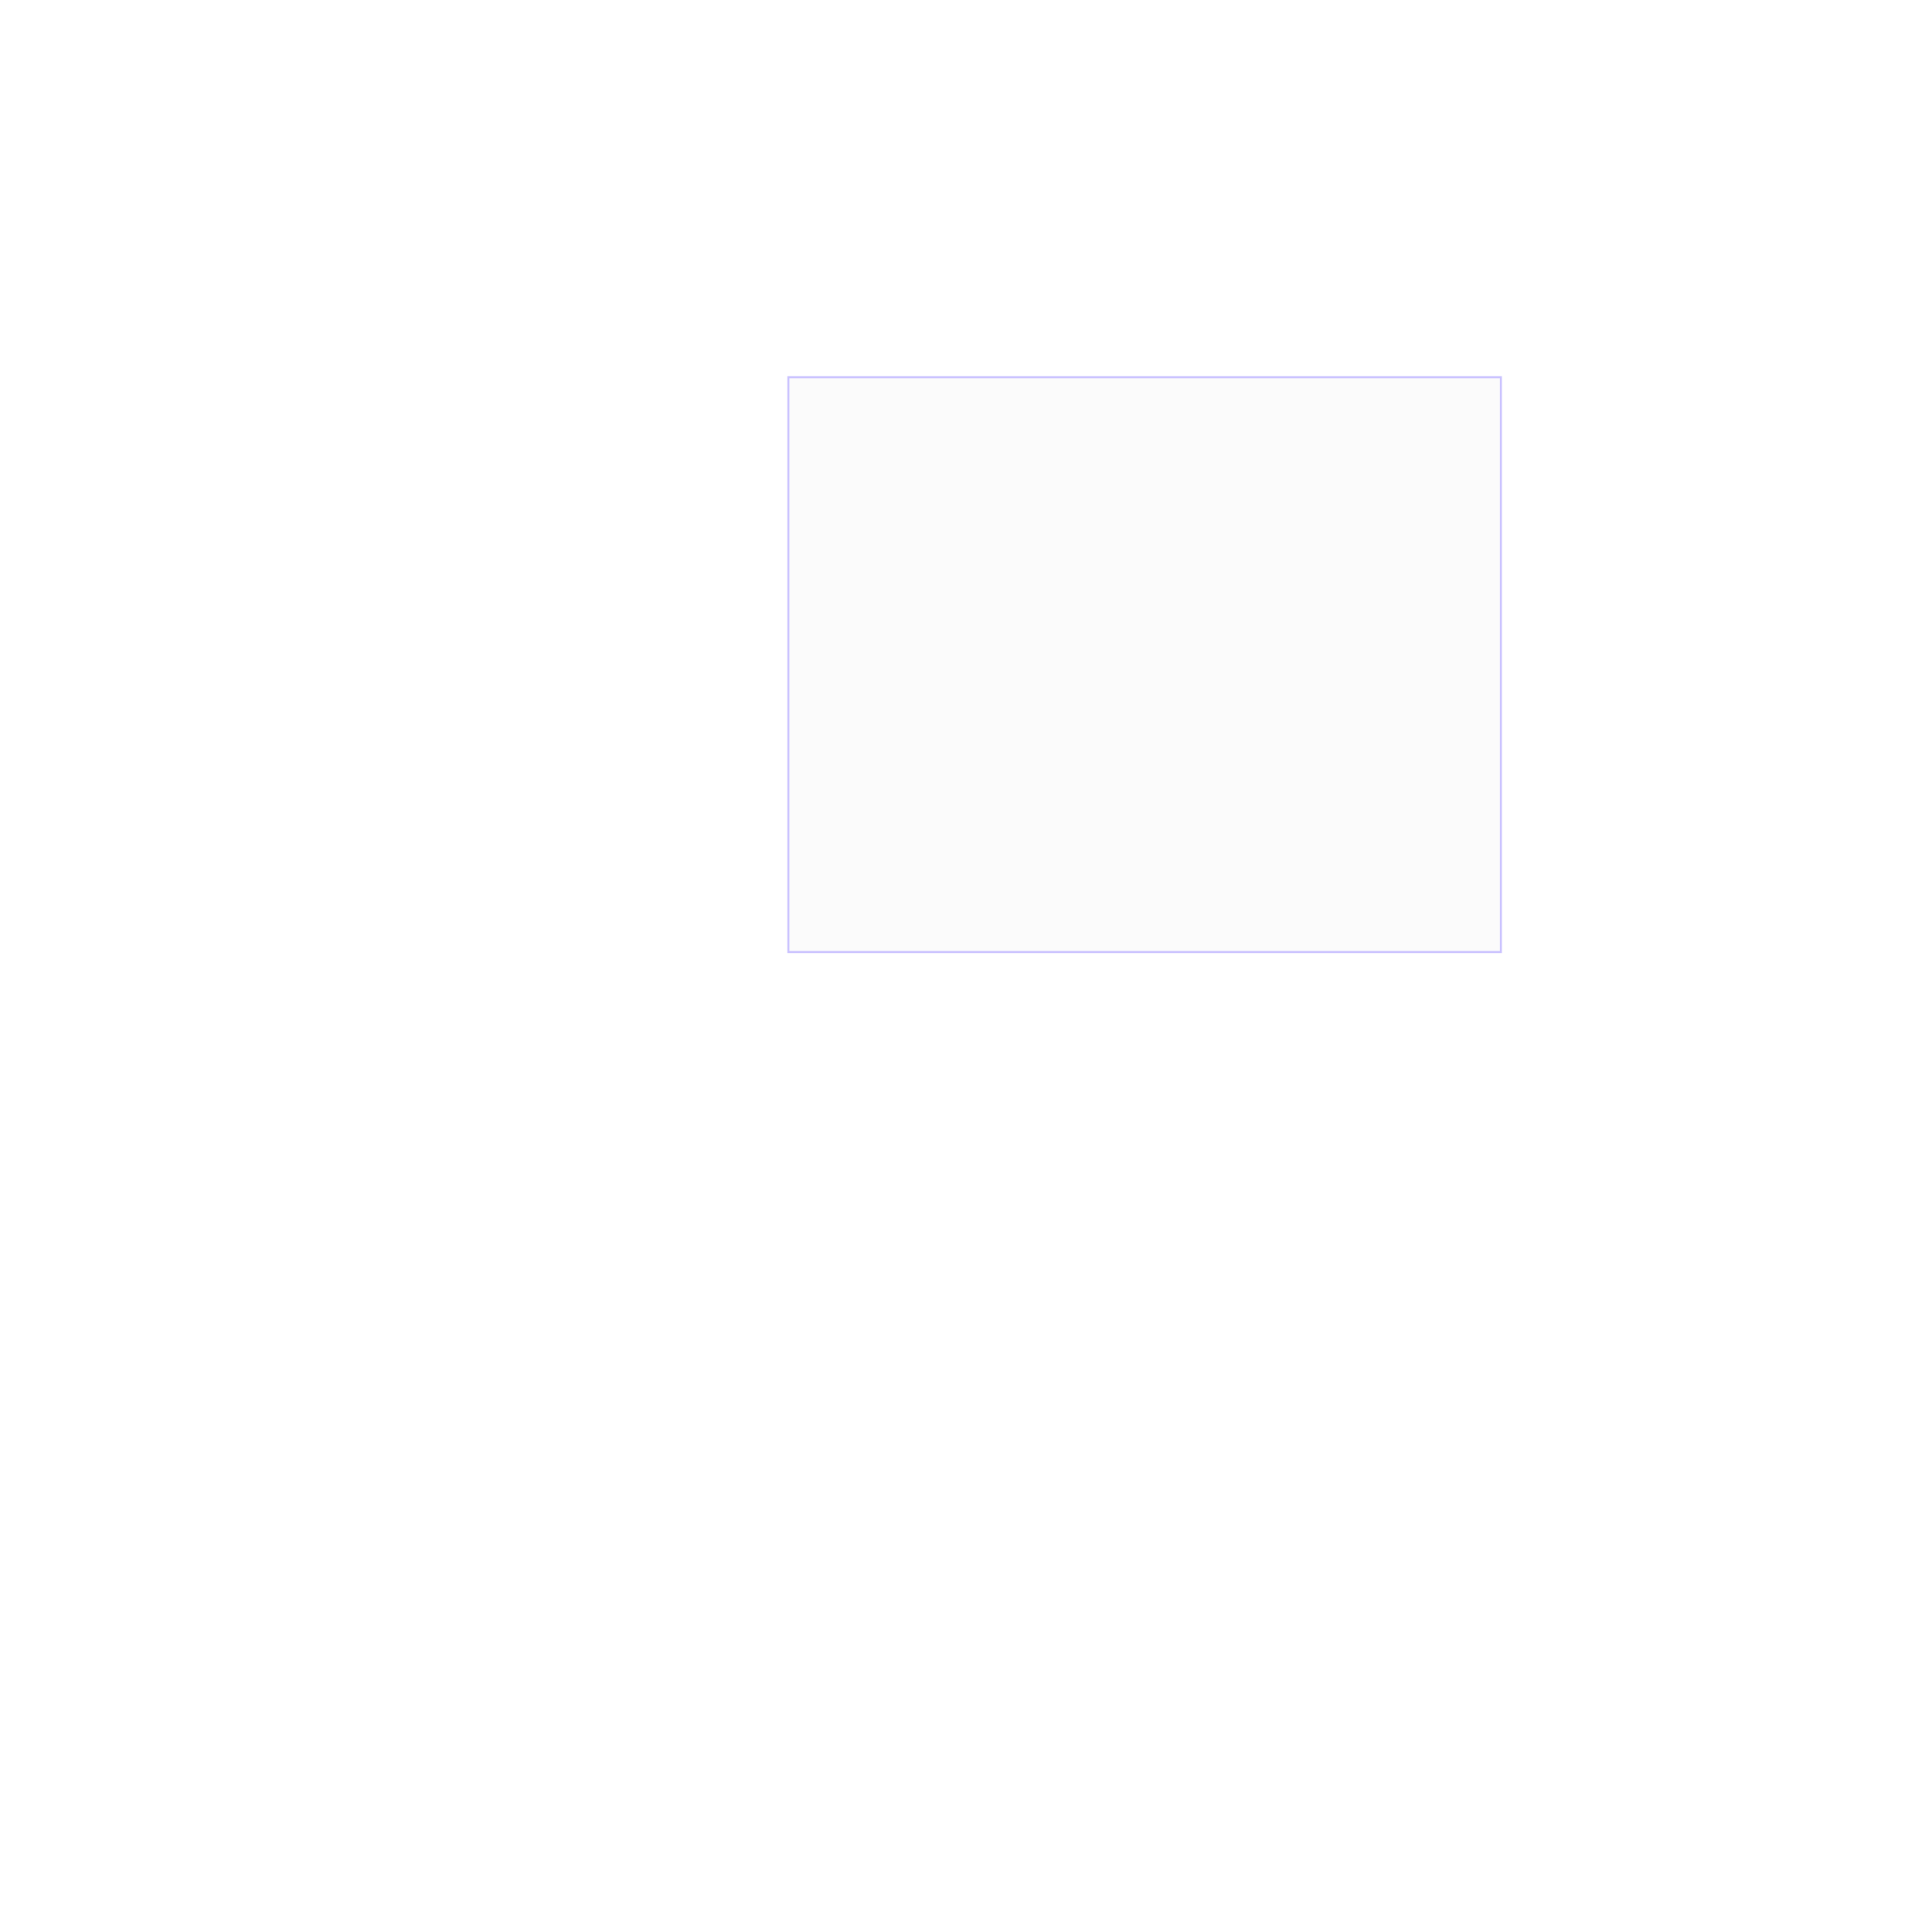
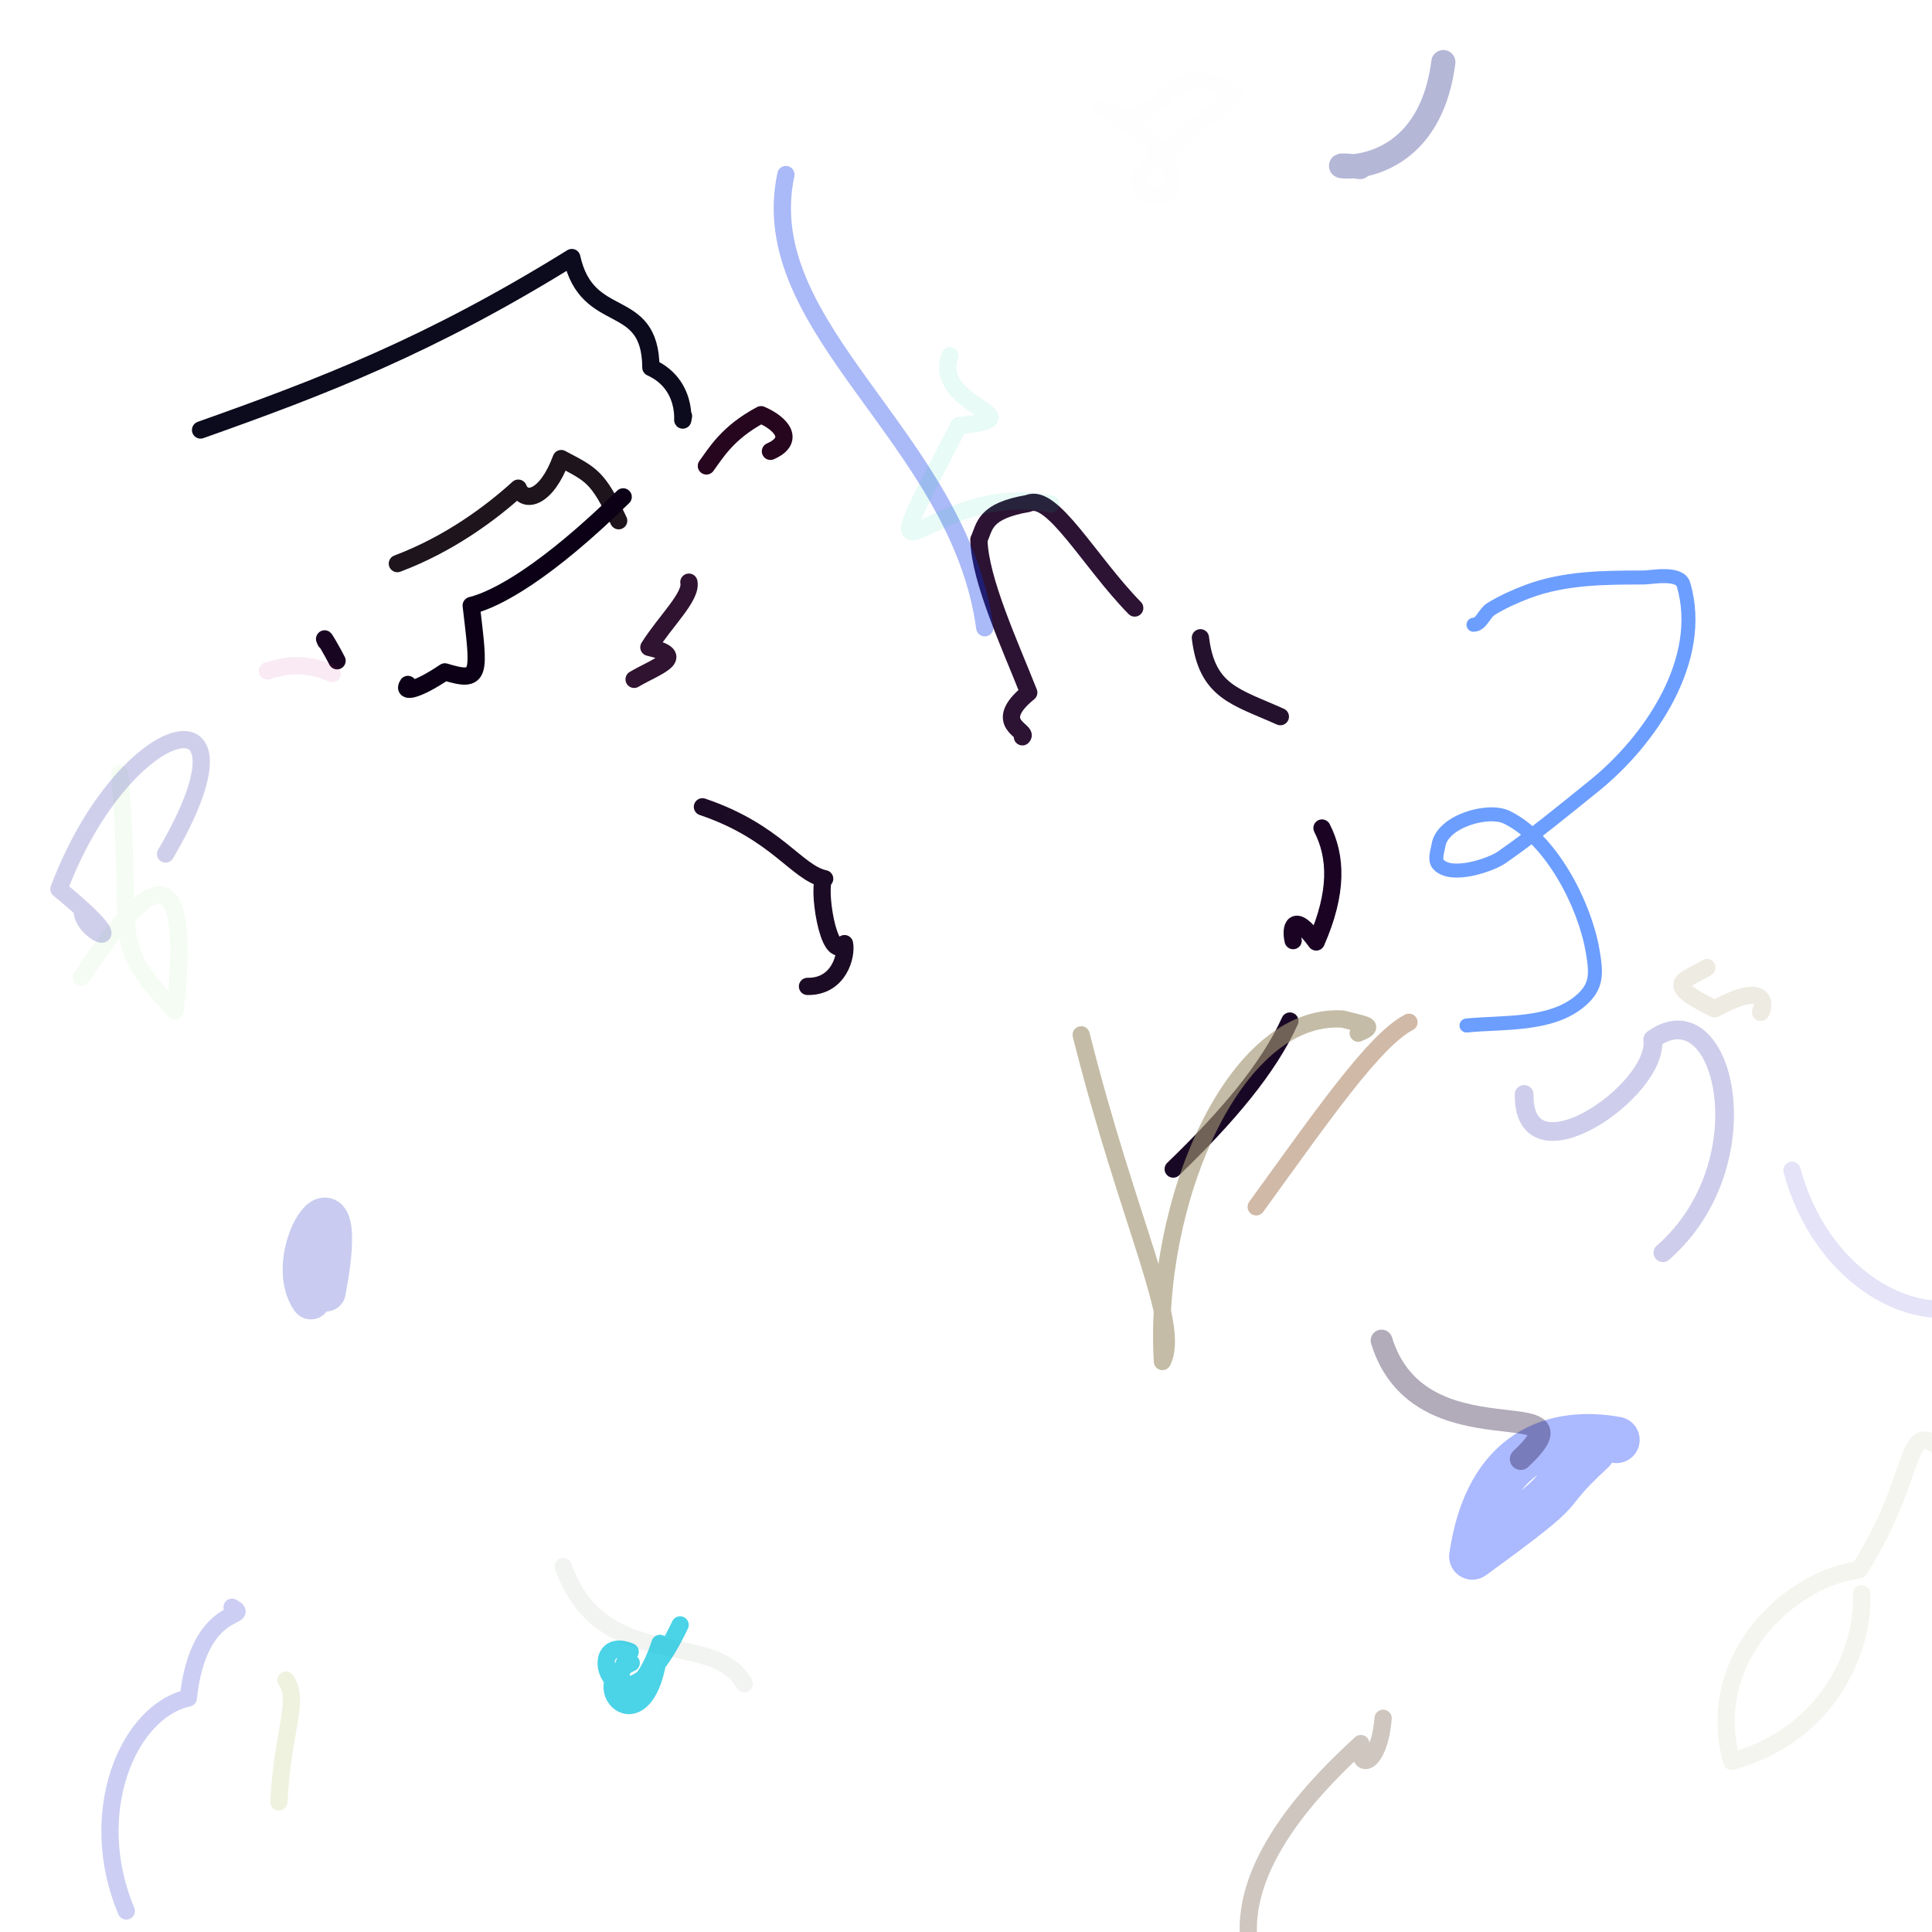
- <svg xmlns="http://www.w3.org/2000/svg" version="1.1" width="968" height="968">
-   <g fill="#f5f5f5" fill-rule="nonzero" stroke="#7b66ff" stroke-width="1" stroke-linecap="butt" stroke-linejoin="miter" stroke-miterlimit="10" stroke-dasharray="" stroke-dashoffset="0" font-family="none" font-weight="none" font-size="none" text-anchor="none" style="mix-blend-mode: normal">
-     <path d="M395,477v-288h357v288z" opacity="0.4" />
+ <svg xmlns="http://www.w3.org/2000/svg" version="1.1" width="1104" height="1104">
+   <g fill="none" fill-rule="nonzero" stroke="none" stroke-width="none" stroke-linecap="none" stroke-linejoin="none" stroke-miterlimit="10" stroke-dasharray="" stroke-dashoffset="0" font-family="none" font-weight="none" font-size="none" text-anchor="none" style="mix-blend-mode: normal">
+     <path d="M440.248,257.901c14.13,-6.224 6.791,-15.634 -5.378,-20.923c-19.385,10.329 -25.921,22.173 -31.219,29.276" fill="none" stroke-opacity="0.981" stroke="#23021b" stroke-width="9.857" stroke-linecap="round" stroke-linejoin="round" />
+     <path d="M393.649,332.665c1.721,8.239 -13.62,22.452 -22.853,37.221c22.921,5.163 4.203,10.873 -8.442,18.308" fill="none" stroke-opacity="0.925" stroke="#1f0020" stroke-width="9.857" stroke-linecap="round" stroke-linejoin="round" />
+     <path d="M401.39,461.035c42.266,14.26 53.866,37.726 69.845,41.1c-4.56,1.961 1.873,49.317 11.335,37.085c1.368,6.606 -3.055,24.735 -21.144,24.441" fill="none" stroke-opacity="0.96" stroke="#13021c" stroke-width="9.857" stroke-linecap="round" stroke-linejoin="round" />
+     <path d="M114.609,245.708c69.628,-24.698 130.691,-48.006 212.131,-98.531c8.902,40.28 44.886,20.823 45.195,62.818c23.985,10.901 16.577,38.045 18.642,27.769" fill="none" stroke-opacity="0.998" stroke="#0c0b1d" stroke-width="9.857" stroke-linecap="round" stroke-linejoin="round" />
+     <path d="M192.604,377.573c-1.441,-3.047 -9.365,-16.964 -6.513,-11.053" fill="none" stroke="#180521" stroke-width="9.857" stroke-linecap="round" stroke-linejoin="round" />
+     <path d="M227.063,322.061c29.413,-11.066 53.231,-28.684 69.092,-43.106c3.502,8.846 16.063,6.117 24.539,-16.907c16.994,9.049 20.852,9.926 32.832,35.51" fill="none" stroke-opacity="0.971" stroke="#170e16" stroke-width="9.857" stroke-linecap="round" stroke-linejoin="round" />
+     <path d="M584.221,421.03c3.792,-3.388 -18.361,-7.343 3.639,-25.284c-10.247,-26.079 -28.043,-64.377 -28.489,-87.406c3.512,-7.448 2.653,-16.296 28.145,-20.652c13.656,-6.311 35.119,33.492 60.895,59.745" fill="none" stroke-opacity="0.927" stroke="#1d0024" stroke-width="9.857" stroke-linecap="round" stroke-linejoin="round" />
+     <path d="M685.949,364.443c3.724,30.971 20.267,33.658 45.679,45.069" fill="none" stroke-opacity="0.94" stroke="#170320" stroke-width="9.857" stroke-linecap="round" stroke-linejoin="round" />
+     <path d="M755.43,473.161c8.378,16.373 9.093,36.817 -3.31,65.115c-12.995,-17.877 -14.886,-8.101 -13.179,-0.789" fill="none" stroke-opacity="0.987" stroke="#190022" stroke-width="9.857" stroke-linecap="round" stroke-linejoin="round" />
+     <path d="M737.073,583.458c-12.286,27.116 -35.825,54.819 -66.673,84.577" fill="none" stroke-opacity="0.966" stroke="#12001e" stroke-width="9.857" stroke-linecap="round" stroke-linejoin="round" />
+     <path d="M471.312,496.788c15.828,87.922 48.904,36.136 51.669,94.236" fill="none" stroke-opacity="0" stroke="#b6aadb" stroke-width="9.857" stroke-linecap="round" stroke-linejoin="round" />
+     <path d="M548.129,576.895c-31.624,-31.778 -21.565,19.838 -18.423,1.308" fill="none" stroke-opacity="0" stroke="#aea7c5" stroke-width="9.857" stroke-linecap="round" stroke-linejoin="round" />
+     <path d="M717.835,689.619c37.935,-52.33 67.611,-95.298 87.294,-105.461" fill="none" stroke-opacity="0.636" stroke="#b59174" stroke-width="9.857" stroke-linecap="round" stroke-linejoin="round" />
+     <path d="M776.128,590.383c10.461,-4.376 4.67,-4.498 -8.926,-8.073c-62.034,-3.861 -108.352,105.004 -102.961,195.705c10.775,-21.337 -19.26,-78.654 -46.424,-186.671" fill="none" stroke-opacity="0.634" stroke="#a39674" stroke-width="9.857" stroke-linecap="round" stroke-linejoin="round" />
+     <path d="M163.387,960.04c8.229,11.874 -1.94,28.476 -4.033,69.616" fill="none" stroke-opacity="0.134" stroke="#929e18" stroke-width="9.857" stroke-linecap="round" stroke-linejoin="round" />
+     <path d="M425.297,962.163c-17.406,-31.743 -81.552,-5.199 -103.457,-67.033" fill="none" stroke-opacity="0.072" stroke="#526c44" stroke-width="9.857" stroke-linecap="round" stroke-linejoin="round" />
+     <path d="M1006.185,577.584c-1.33,6.318 11.592,-21.81 -26.4,-1.044c-29.931,-14.952 -18.187,-15.346 -4.422,-23.641" fill="none" stroke-opacity="0.203" stroke="#a59970" stroke-width="9.857" stroke-linecap="round" stroke-linejoin="round" />
+     <path d="M360.69,950.229c-30.175,13.646 11.178,52.718 16.447,-11.161c-12.677,38.952 -31.7,29.313 -17.04,4.743c-29.844,-12.231 -6.726,59.238 28.529,-15.297" fill="none" stroke-opacity="0.707" stroke="#00c1dc" stroke-width="9.857" stroke-linecap="round" stroke-linejoin="round" />
+     <path d="M46.484,558.366c23.939,-35.23 65.858,-93.807 53.575,19.154c-39.403,-40.786 -23.207,-37.696 -31.643,-135.375" fill="none" stroke-opacity="0.055" stroke="#48d82c" stroke-width="9.857" stroke-linecap="round" stroke-linejoin="round" />
+     <path d="M449.077,99.75c-18.861,88.62 99.044,150.586 113.653,258.974" fill="none" stroke-opacity="0.346" stroke="#0935e9" stroke-width="9.857" stroke-linecap="round" stroke-linejoin="round" />
+     <path d="M542.799,203.321c-10.676,29.173 52.268,35.401 5.147,39.836c-58.713,113.412 -18.331,30.303 52.543,44.879" fill="none" stroke-opacity="0.093" stroke="#00cc97" stroke-width="9.857" stroke-linecap="round" stroke-linejoin="round" />
+     <path d="M356.097,283.937c-43.876,42.974 -72.222,58.485 -86.833,62.058c4.627,39.543 6.023,44.41 -15.048,37.935c-16.395,11.029 -24.415,12.083 -21.122,7.186" fill="none" stroke-opacity="0.997" stroke="#0b0016" stroke-width="9.857" stroke-linecap="round" stroke-linejoin="round" />
+     <path d="M152.78,383.379c9.587,-2.917 20.336,-5.558 37.127,1.515" fill="none" stroke-opacity="0.086" stroke="#c60f7c" stroke-width="9.857" stroke-linecap="round" stroke-linejoin="round" />
+     <path d="M842,357c4.485,0 6.176,-6.656 10,-9c6.61,-4.052 13.741,-7.278 21,-10c21.006,-7.877 43.9,-8 66,-8c4.47,0 20.819,-3.417 23,4c12.626,42.929 -19.17,89.33 -51,115c-17.386,14.021 -34.626,28.3 -53,41c-6.096,4.213 -28.535,12.039 -36,4c-2.495,-2.687 -0.572,-7.378 0,-11c2.149,-13.608 28.19,-21.241 39,-16c25.131,12.185 44.333,49.334 49,76c2.334,13.338 2.762,20.702 -7,29c-16.881,14.349 -44.301,11.93 -65,14" fill="none" stroke="#6c9eff" stroke-width="8" stroke-linecap="round" stroke-linejoin="round" />
+     <path d="M790.351,981.865c-2.165,26.909 -15.127,30.744 -12.732,14.473c-20.868,19.173 -68.949,65.22 -63.96,112.634" fill="none" stroke-opacity="0.778" stroke="#836e5b" stroke-width="9.857" stroke-linecap="round" stroke-linejoin="round" opacity="0.5" />
+     <path d="M870.956,625.388c-0.683,51.021 77.275,-2.366 73.459,-31.49c40.686,-29.608 64.738,70.541 5.806,121.939" fill="none" stroke-opacity="0.431" stroke="#1e19a4" stroke-width="10.692" stroke-linecap="round" stroke-linejoin="round" opacity="0.5" />
+     <path d="M909.821,828.909c-33.56,31.072 -4.468,14.028 -68.491,60.497c8.931,-61.606 48.064,-72.868 82.37,-66.605" fill="none" stroke-opacity="0.659" stroke="#002aff" stroke-width="26.502" stroke-linecap="round" stroke-linejoin="round" opacity="0.5" />
+     <path d="M186.254,738.091c16.028,-83.881 -27.374,-22.121 -8.643,4.511" fill="none" stroke-opacity="0.439" stroke="#0717bc" stroke-width="22.646" stroke-linecap="round" stroke-linejoin="round" opacity="0.5" />
+     <path d="M777.109,95.466c-38.568,-5.456 37.453,19.504 47.666,-59.987" fill="none" stroke-opacity="0.609" stroke="#0d127d" stroke-width="13.803" stroke-linecap="round" stroke-linejoin="round" opacity="0.5" />
+     <path d="M659.423,111.457c-17.976,-9.718 -12.447,-9.22 45.943,-57.248c-42.669,-28.27 -37.327,27.271 -76.852,7.331c57.534,27.728 44.092,59.299 24.37,48.971" fill="none" stroke-opacity="0.015" stroke="#c1acb6" stroke-width="9.857" stroke-linecap="round" stroke-linejoin="round" opacity="0.5" />
+     <path d="M1023.994,668.69c15.864,58.932 66.092,88.879 101.805,76.874" fill="none" stroke-opacity="0.629" stroke="#aba7e7" stroke-width="9.857" stroke-linecap="round" stroke-linejoin="round" opacity="0.5" />
+     <path d="M1063.777,910.708c1.515,30.481 -17.784,80.218 -74.258,95.765c-16.554,-60.794 35.958,-105.197 72.779,-109.407c37.939,-59.259 23.055,-93.691 53.701,-62.348" fill="none" stroke-opacity="0.227" stroke="#9da466" stroke-width="9.857" stroke-linecap="round" stroke-linejoin="round" opacity="0.5" />
+     <path d="M94.614,488.008c58.316,-99.061 -23.204,-80.042 -60.942,20.036c46.695,38.213 14.251,26.151 13.312,13.085" fill="none" stroke-opacity="0.428" stroke="#271fa5" stroke-width="9.857" stroke-linecap="round" stroke-linejoin="round" opacity="0.5" />
+     <path d="M869.009,833.728c43.664,-41.173 -57.651,3.321 -79.536,-67.692" fill="none" stroke-opacity="0.66" stroke="#11002e" stroke-width="12.46" stroke-linecap="round" stroke-linejoin="round" opacity="0.5" />
+     <path d="M132.608,918.405c12.397,7.093 -19.026,-3.248 -25.027,51.901c-34.324,7.464 -59.048,65.572 -35.411,121.685" fill="none" stroke-opacity="0.647" stroke="#646ddc" stroke-width="9.857" stroke-linecap="round" stroke-linejoin="round" opacity="0.5" />
+     <g fill="#000000" stroke="none" stroke-width="1" stroke-linecap="butt" stroke-linejoin="miter" font-family="Poppins, sans-serif" font-weight="400" font-size="16" text-anchor="start" opacity="0.5">
+       <g />
+     </g>
  </g>
</svg>
